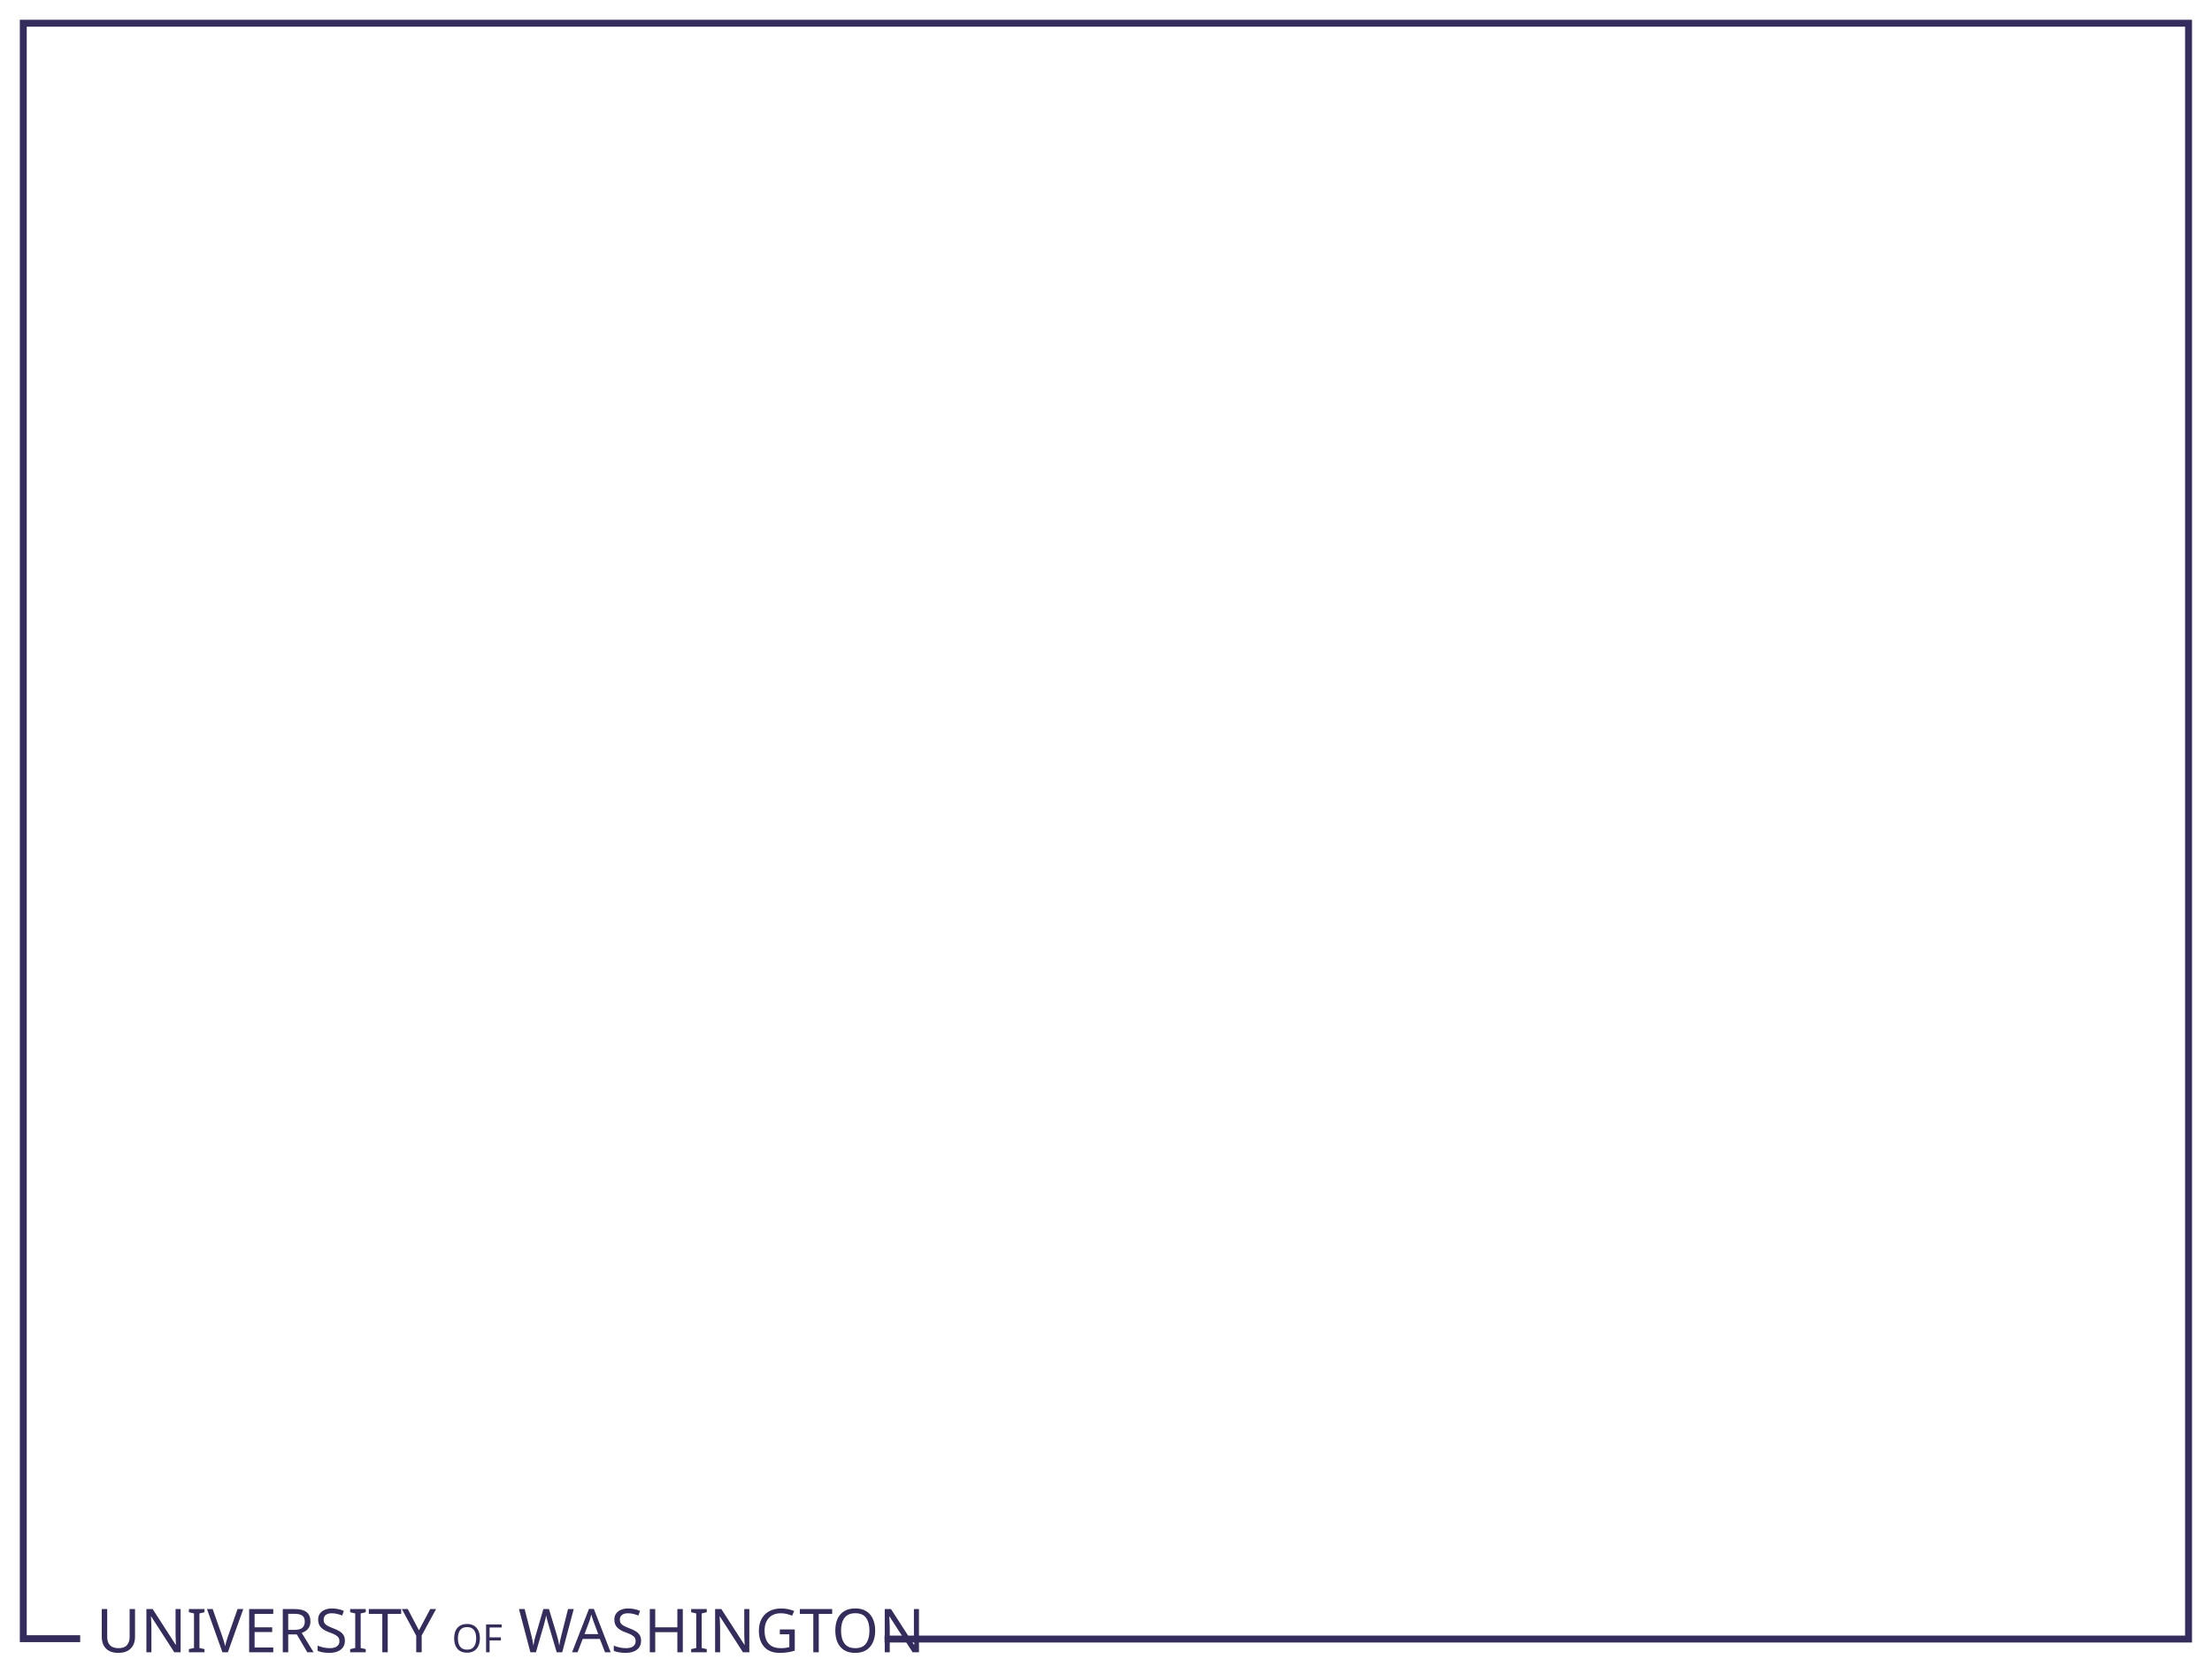
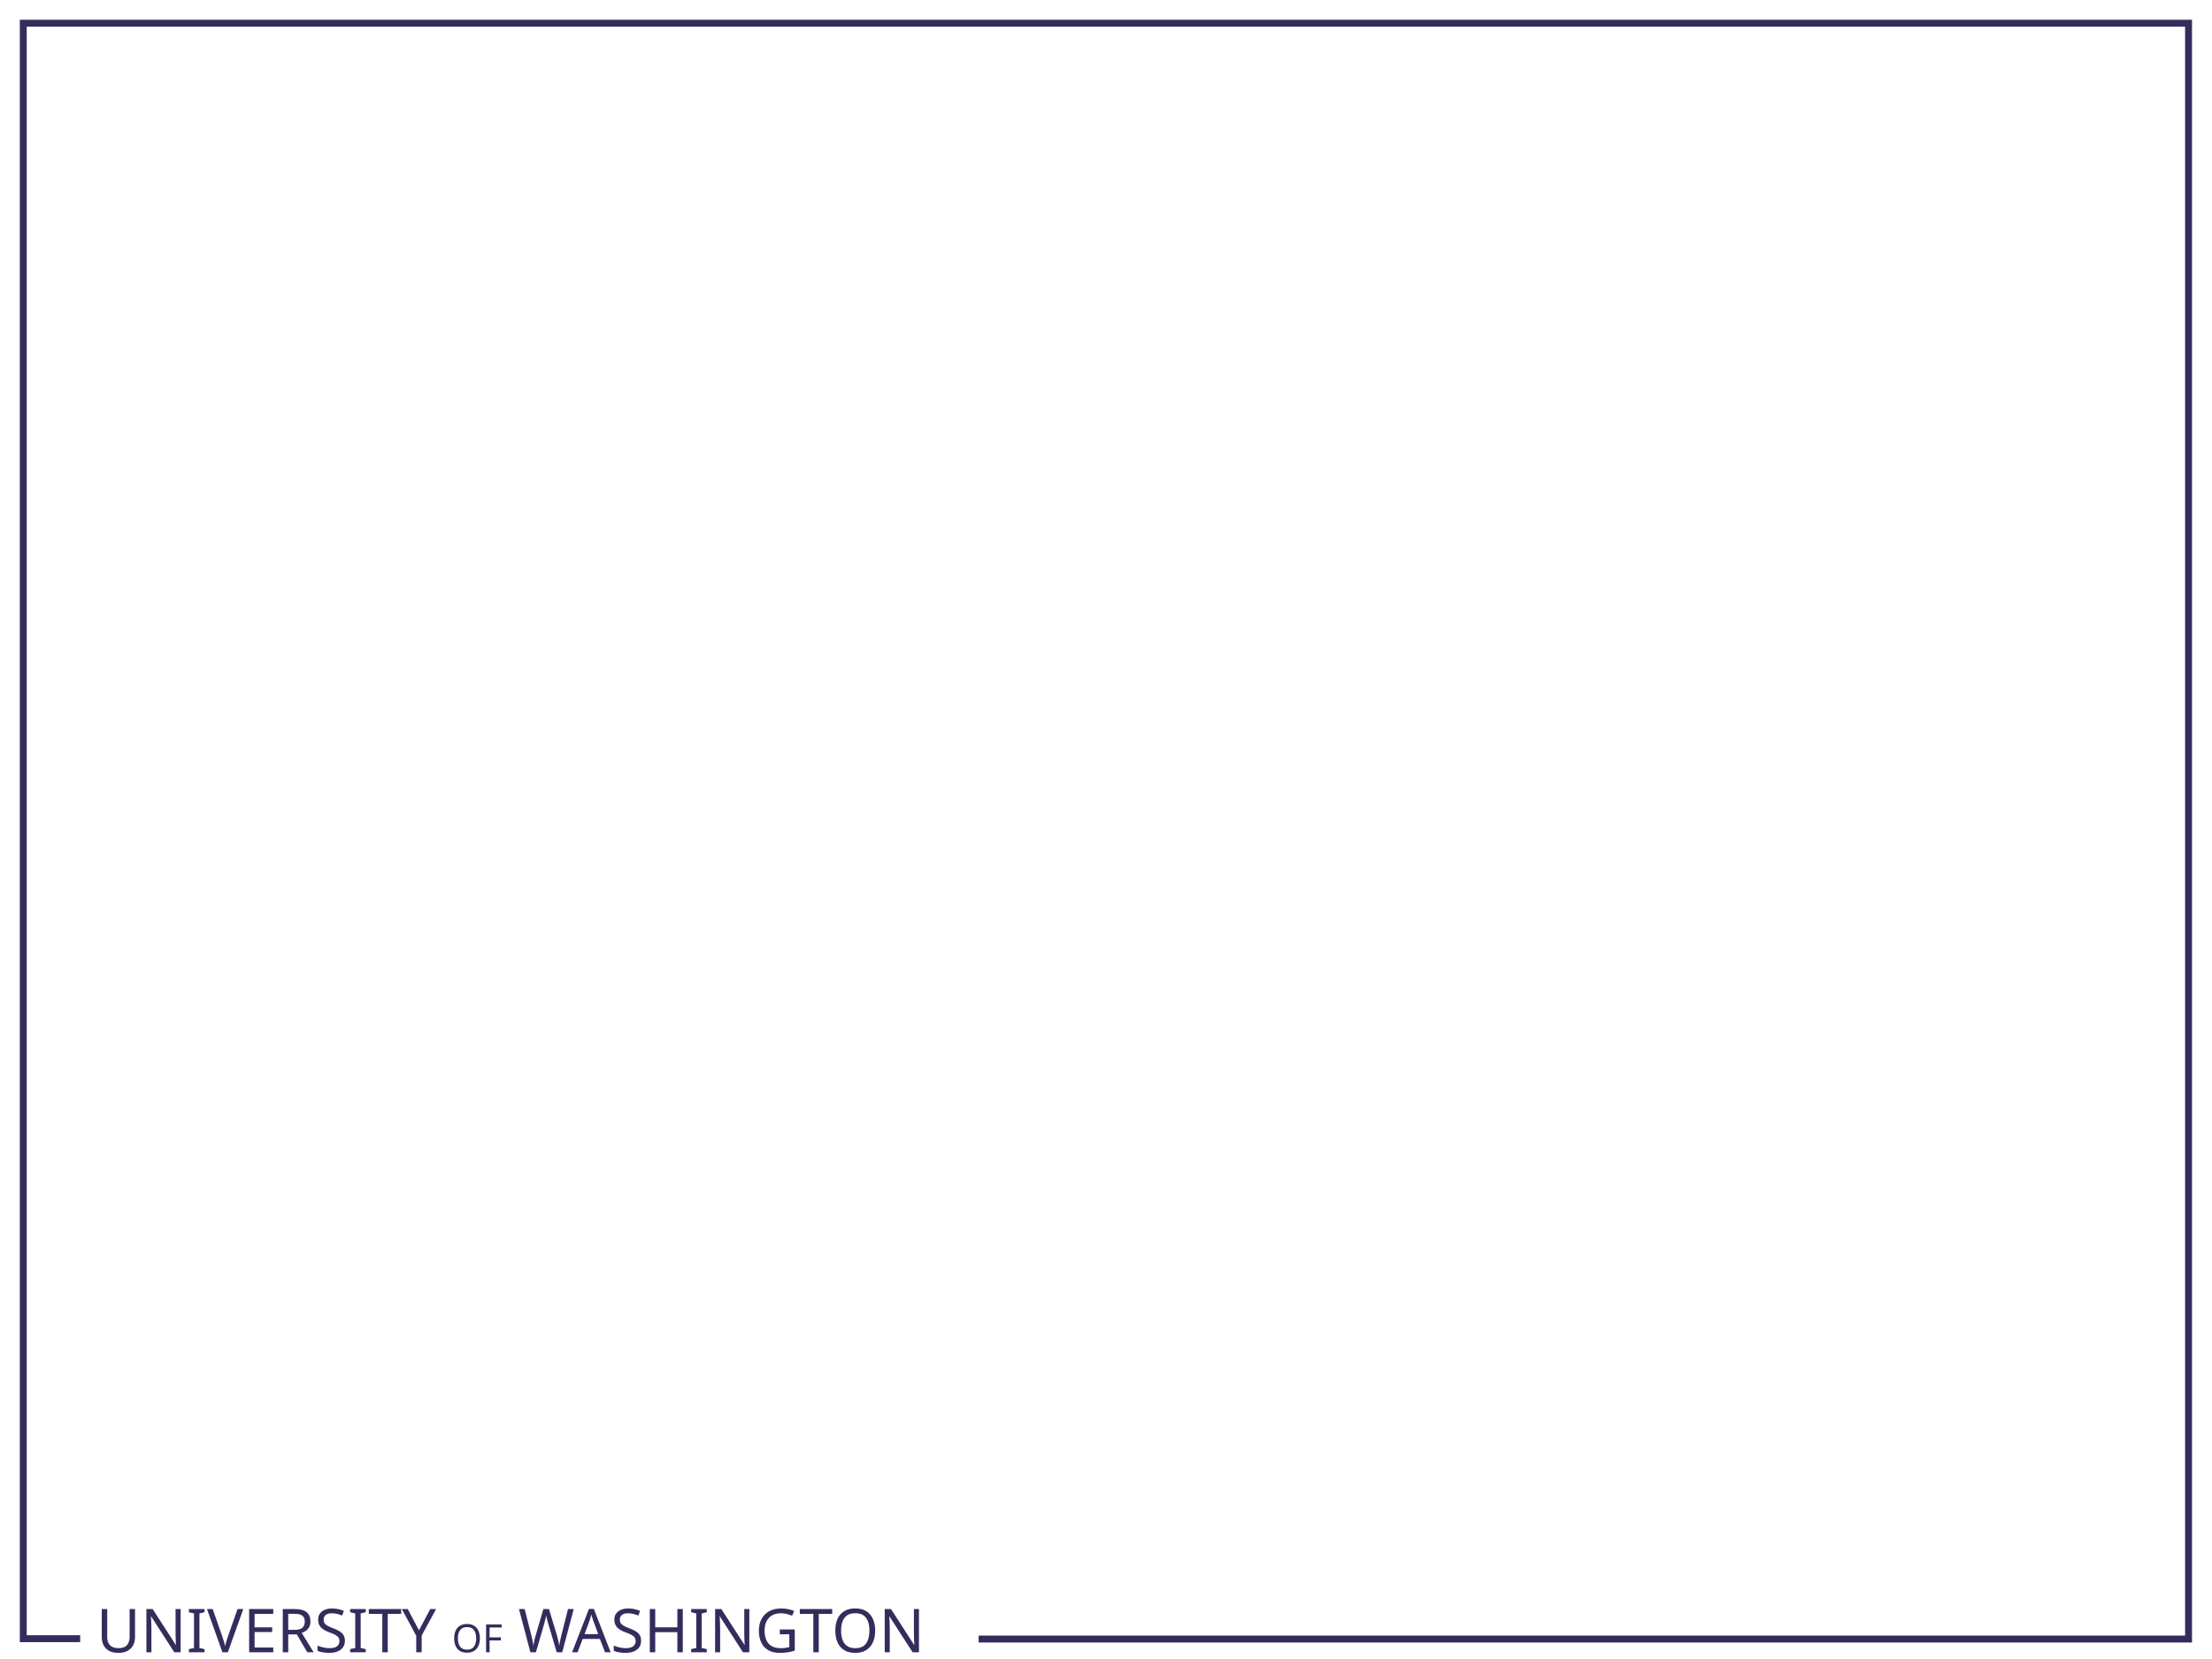
<svg xmlns="http://www.w3.org/2000/svg" width="800mm" height="600mm" viewBox="0 0 800 600" version="1.1" id="svg8">
  <defs id="defs2" />
  <g id="layer1" transform="translate(0,303)">
    <flowRoot xml:space="preserve" id="flowRoot4532" style="font-style:normal;font-variant:normal;font-weight:normal;font-stretch:normal;font-size:53.333px;line-height:1.25;font-family:Quattrocento;-inkscape-font-specification:Quattrocento;letter-spacing:0px;word-spacing:0px;fill:#000000;fill-opacity:1;stroke:none" transform="matrix(0.2645833,0,0,0.2645833,0,-303)">
      <flowRegion id="flowRegion4534">
        <rect id="rect4536" width="515.714" height="130.714" x="108.571" y="2148.431" />
      </flowRegion>
      <flowPara id="flowPara4538" style="font-weight:bold;font-size:82.667px" />
    </flowRoot>
-     <path style="fill:none;stroke:#342c5c;stroke-width:2.5;stroke-linecap:butt;stroke-linejoin:miter;stroke-miterlimit:4;stroke-dasharray:none;stroke-opacity:1" d="M 319.918,289.784 H 791.519 V -294.601 H 8.419 v 584.251 h 20.58" id="path4578" />
+     <path style="fill:none;stroke:#342c5c;stroke-width:2.5;stroke-linecap:butt;stroke-linejoin:miter;stroke-miterlimit:4;stroke-dasharray:none;stroke-opacity:1" d="M 353.936,289.784 H 791.519 V -294.601 H 8.419 v 584.251 h 20.58" id="path4578" />
    <g aria-label="UW CS&amp;SS" style="font-style:normal;font-variant:normal;font-weight:normal;font-stretch:normal;font-size:14.111px;line-height:1.25;font-family:Quattrocento;-inkscape-font-specification:Quattrocento;letter-spacing:0px;word-spacing:0px;fill:#342c5c;fill-opacity:1;stroke:none;stroke-width:0.265" id="text5209" transform="translate(4.913691,-1.511905)">
-       <text xml:space="preserve" style="font-style:normal;font-weight:normal;font-size:10.583px;line-height:1.25;font-family:sans-serif;letter-spacing:0px;word-spacing:0px;fill:#342c5c;fill-opacity:1;stroke:none;stroke-width:0.07" x="29.921" y="296.081" class="unisans_regular" id="text26">
-         <tspan id="tspan24" x="29.921" y="296.081" style="font-style:normal;font-variant:normal;font-weight:normal;font-stretch:normal;font-size:21.872px;font-family:'Uni Sans';-inkscape-font-specification:'Uni Sans';fill:#342c5c;fill-opacity:1;stroke-width:0.07">UNIVERSITY <tspan style="font-size:14.111px" id="tspan4536">OF</tspan> WASHINGTON</tspan>
+       <text xml:space="preserve" style="font-style:normal;font-weight:normal;font-size:10.583px;line-height:1.25;font-family:sans-serif;letter-spacing:0px;word-spacing:0px;fill:#342c5c;fill-opacity:1;stroke:none;stroke-width:0.07" x="29.921" y="296.081" class="unisans" id="text26">
+         <tspan id="tspan24" x="29.921" y="296.081" style="font-style:normal;font-variant:normal;font-weight:normal;font-stretch:normal;font-size:21.872px;line-height:0;font-family:Quattrocento;-inkscape-font-specification:Quattrocento;fill:#342c5c;fill-opacity:1;stroke-width:0.07">UNIVERSITY <tspan style="font-style:normal;font-variant:normal;font-weight:normal;font-stretch:normal;font-size:14.111px;line-height:0;font-family:Quattrocento;-inkscape-font-specification:Quattrocento" id="tspan4536">OF</tspan> WASHINGTON</tspan>
      </text>
    </g>
  </g>
</svg>
